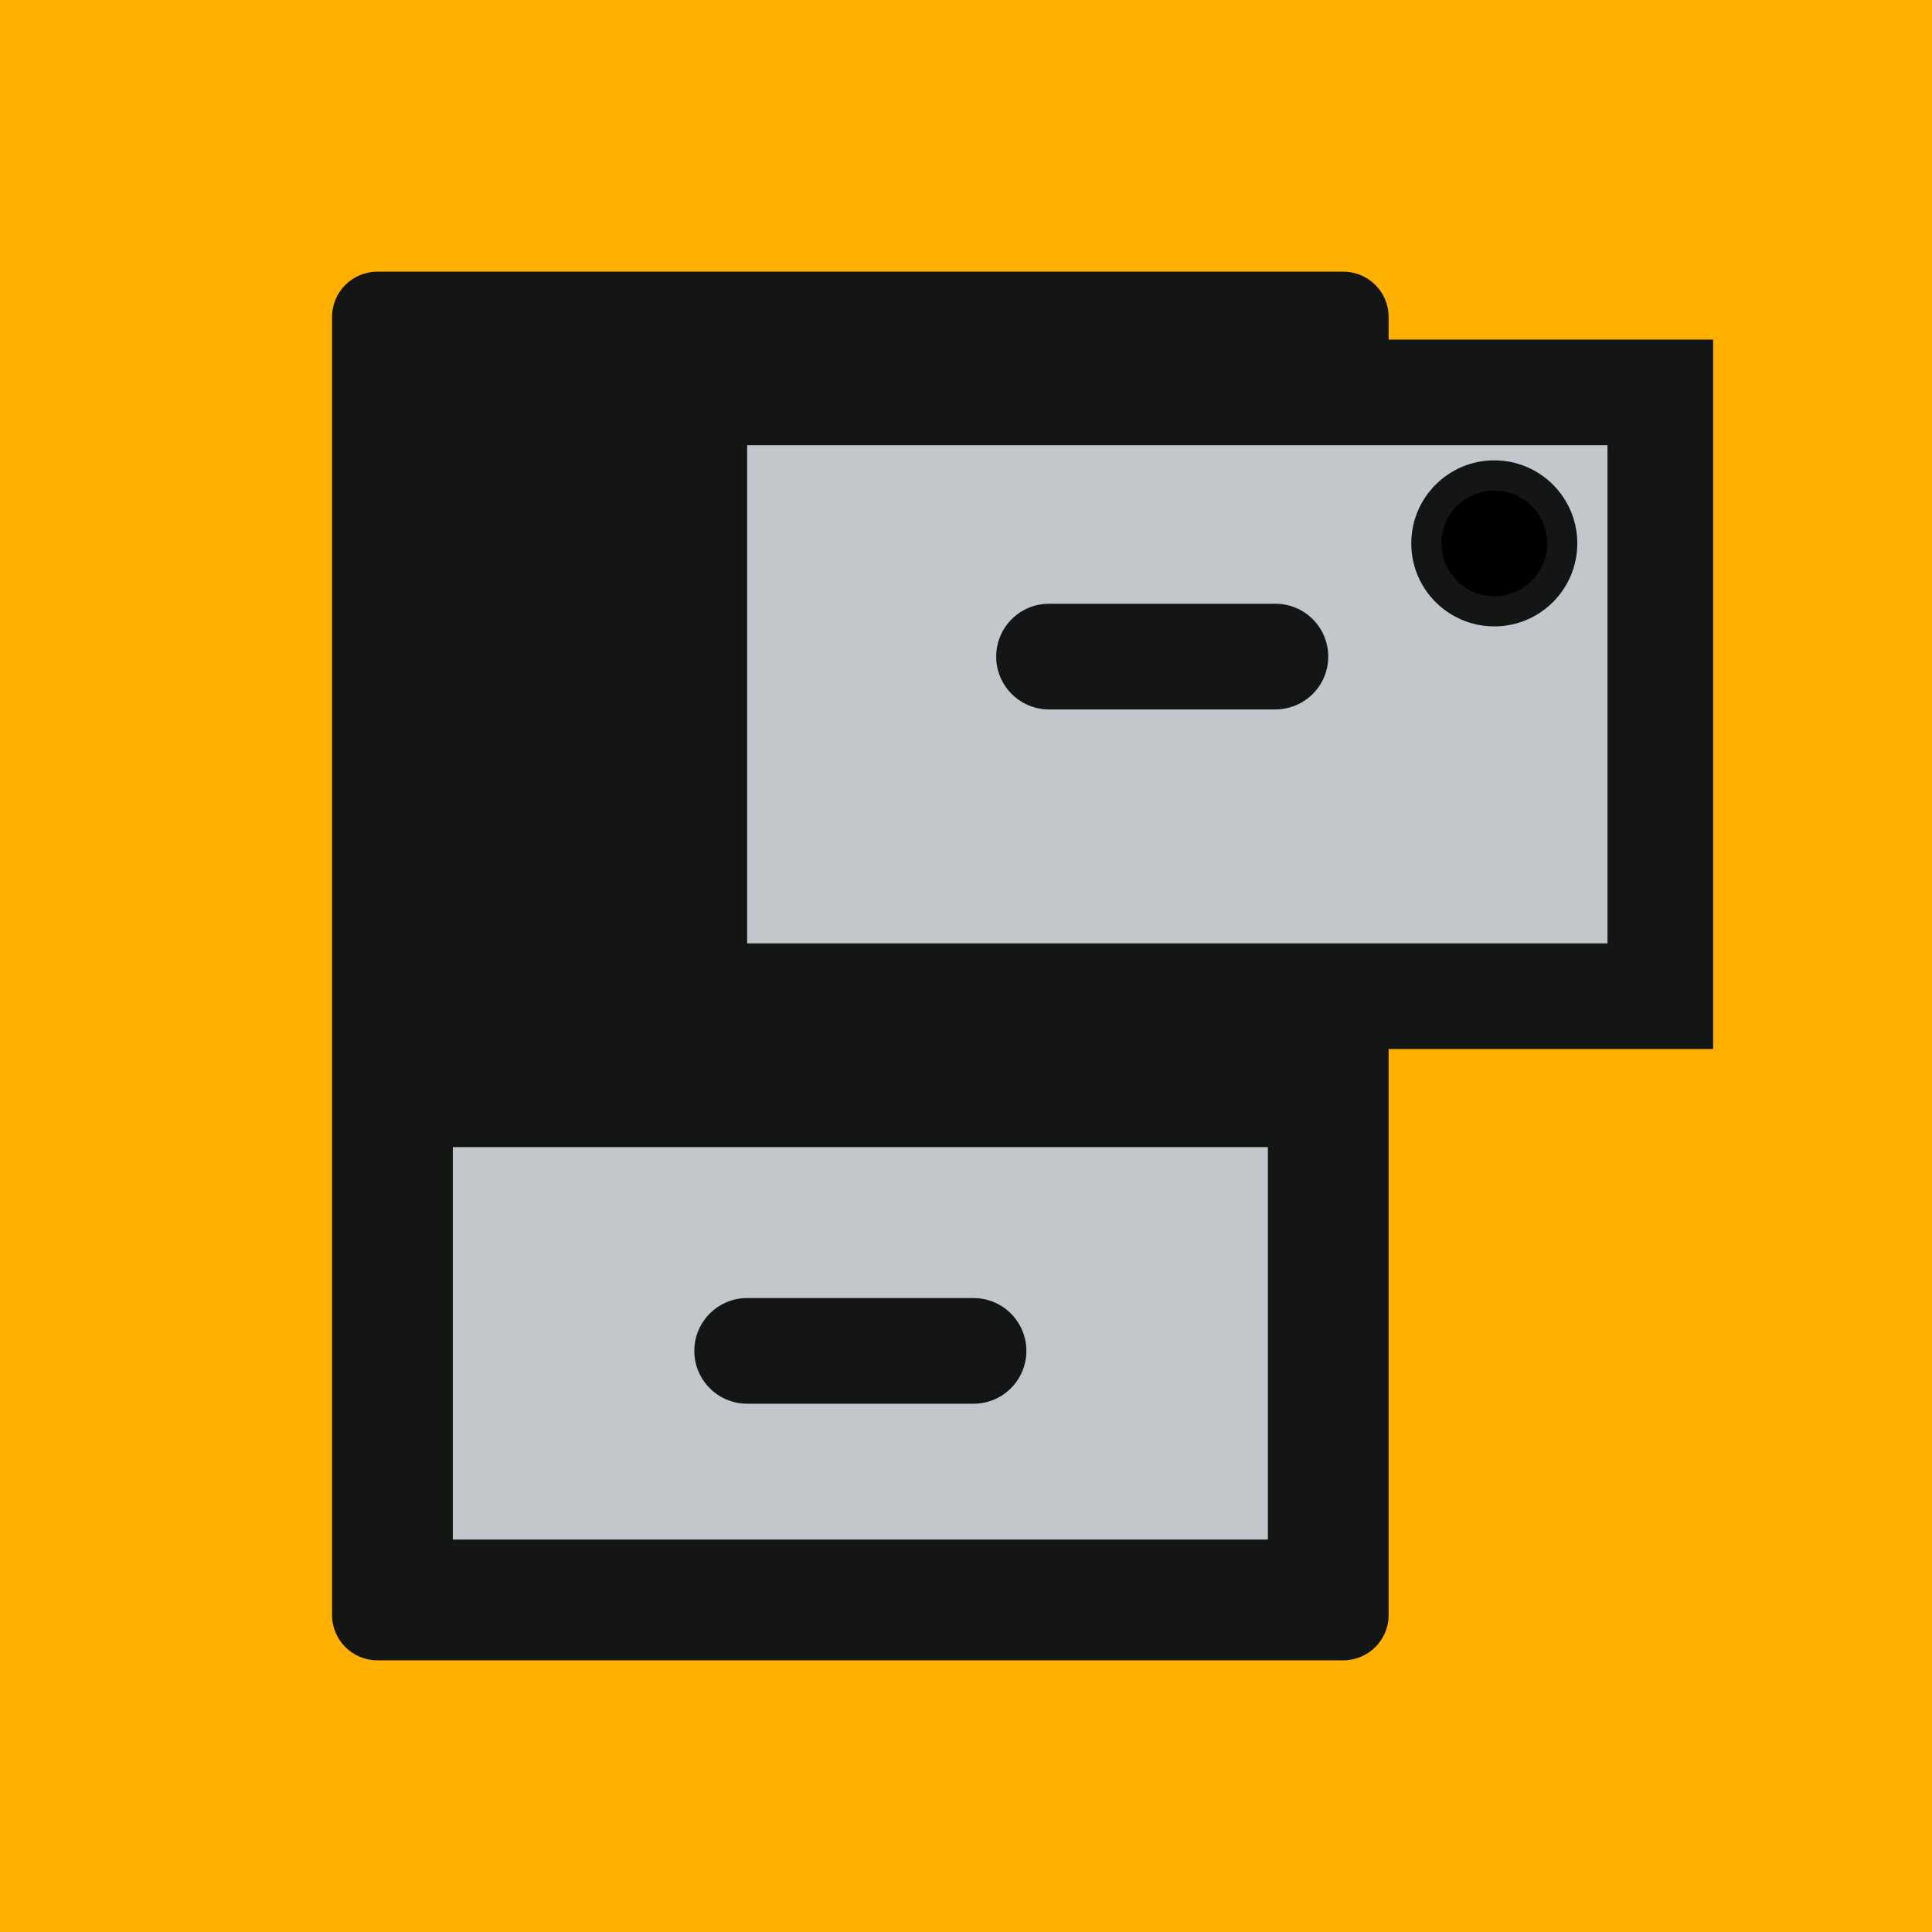
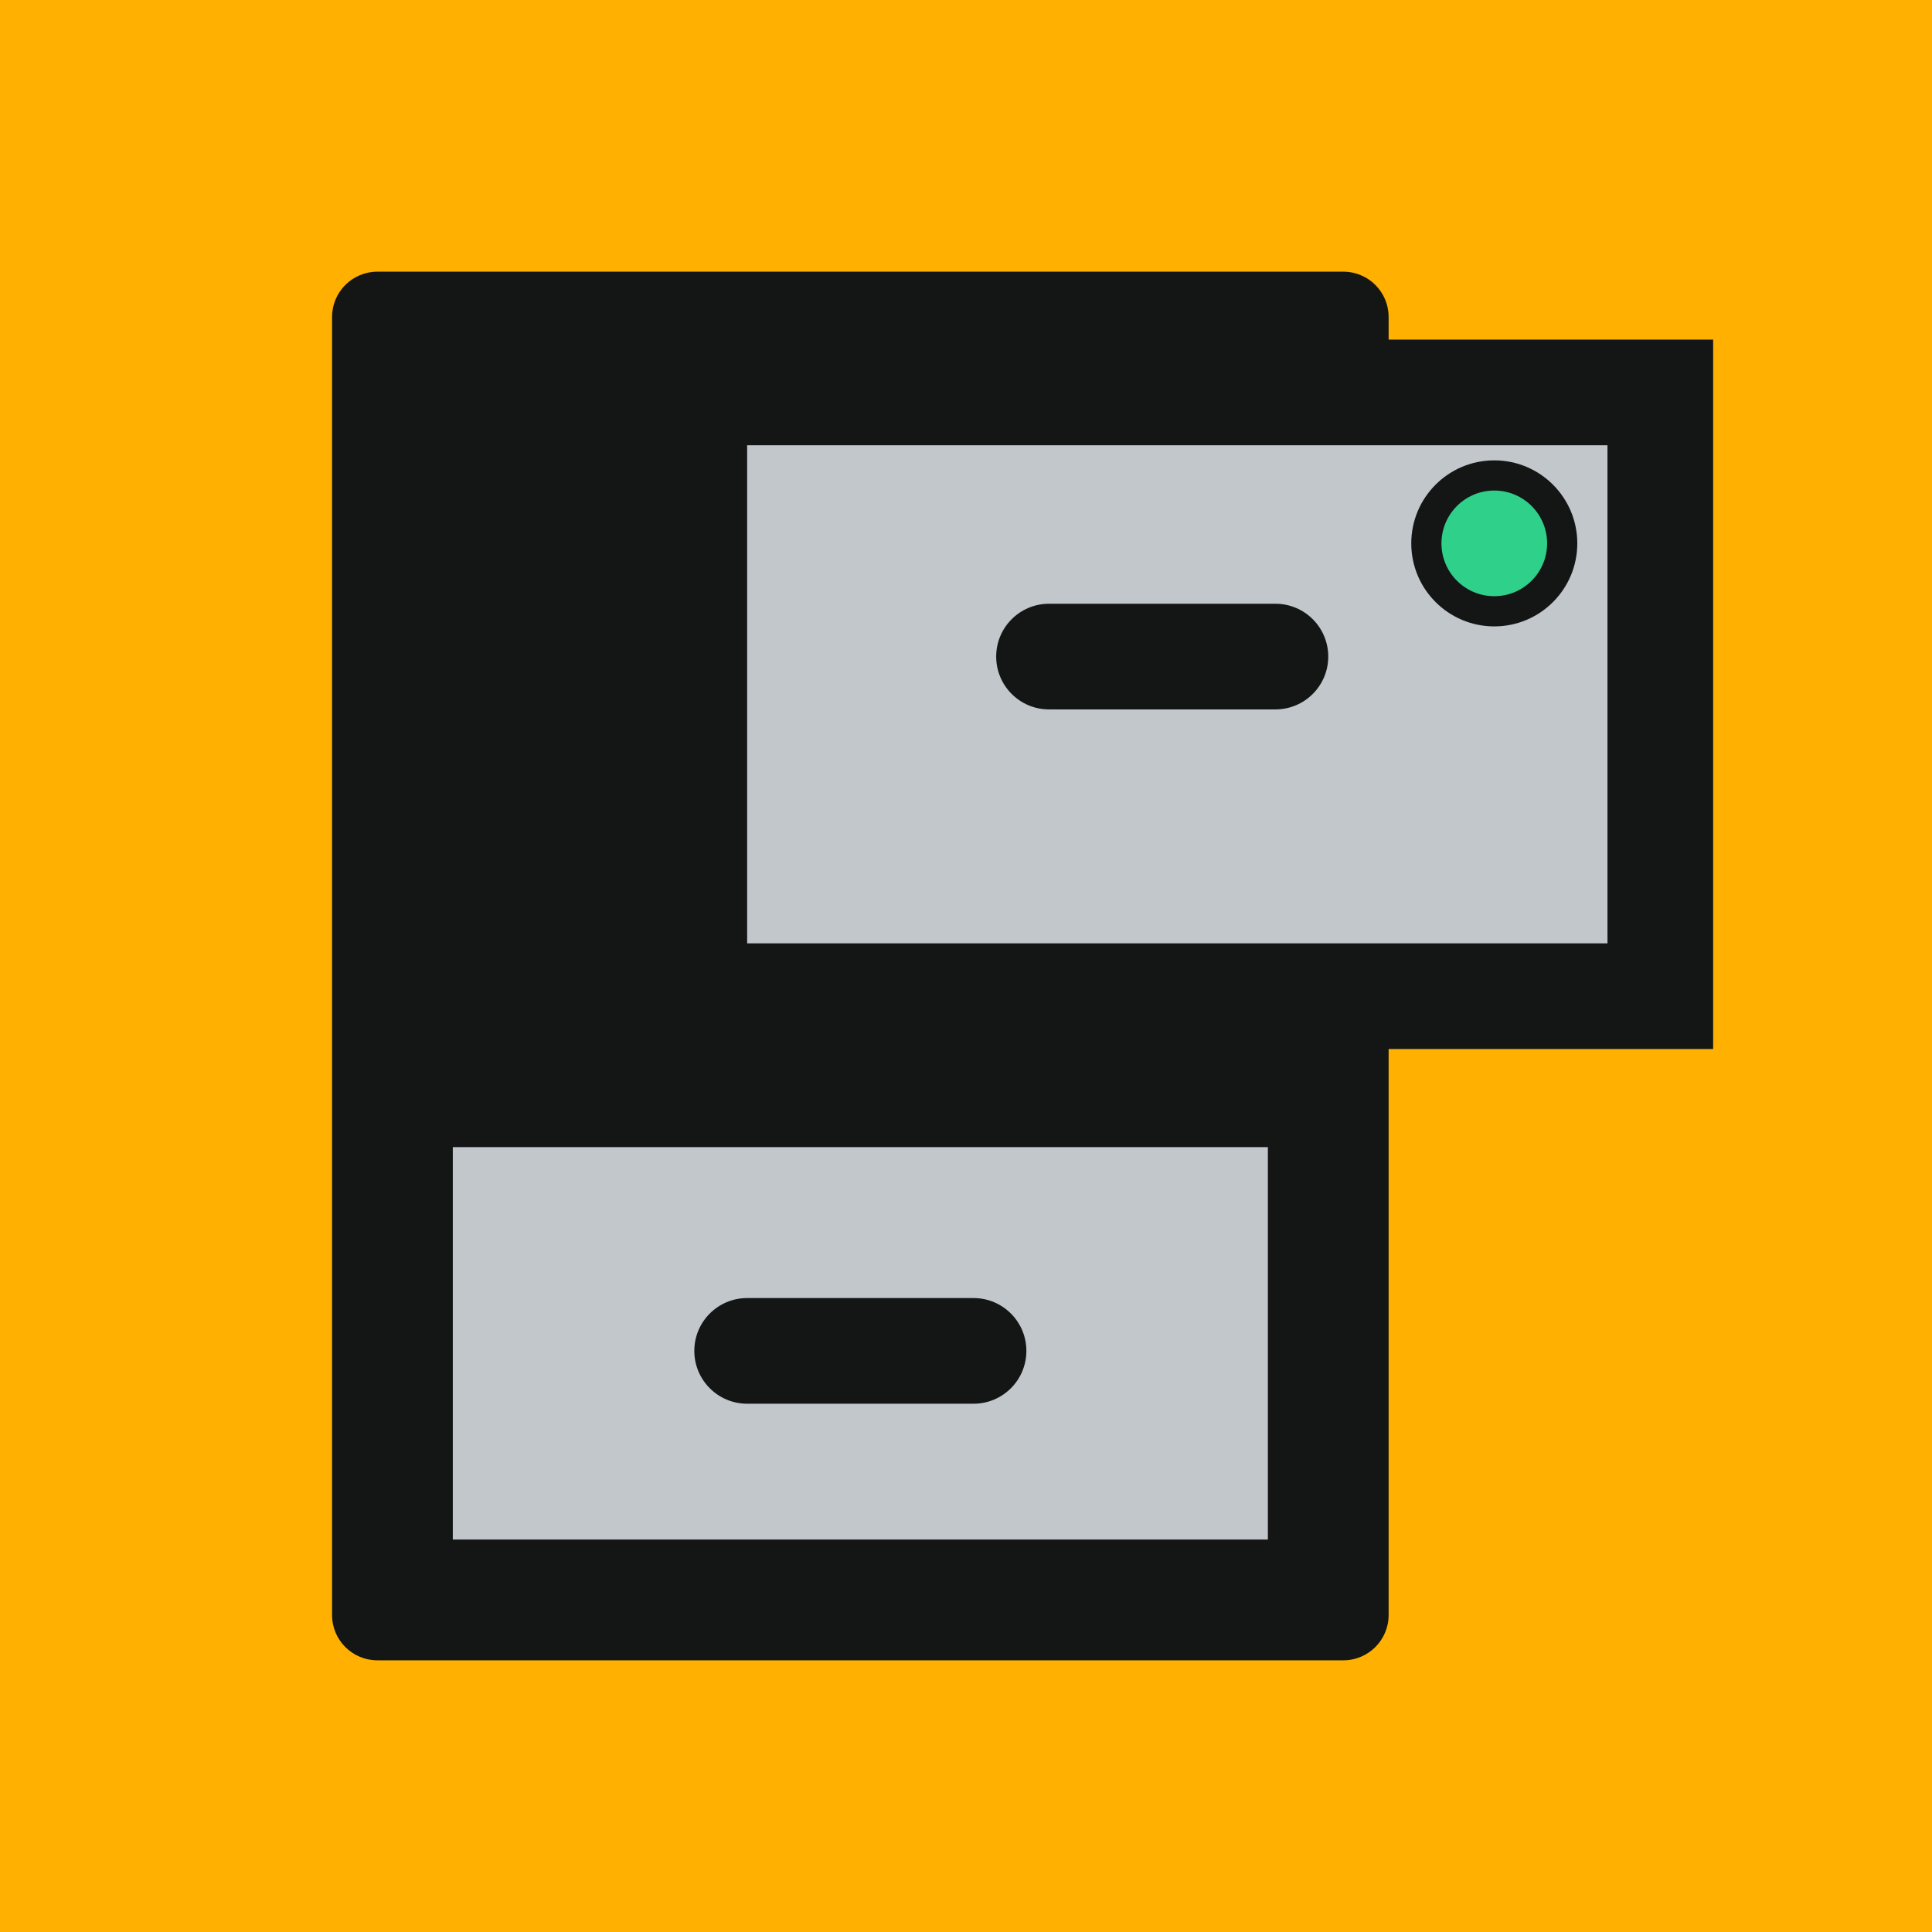
- <svg viewBox="0 0 128 128" width="240" height="240" role="img" aria-label="Option B">
+ <svg xmlns="http://www.w3.org/2000/svg" viewBox="0 0 128 128" width="240" height="240" role="img" aria-label="Option B">
  <rect width="128" height="128" fill="#FFB000" />
  <rect x="22" y="18" width="70" height="92" rx="3" fill="#141515" />
  <rect x="30" y="76" width="54" height="26" fill="#C2C7CC" />
  <rect x="46" y="86" width="22" height="7" rx="3.5" fill="#141515" />
  <rect x="46" y="26" width="64" height="40" fill="#C2C7CC" stroke="#141515" stroke-width="7" />
  <rect x="66" y="40" width="22" height="7" rx="3.5" fill="#141515" />
-   <circle cx="99" cy="36" r="4.5" fill="{{signal}}" stroke="#141515" stroke-width="2" />
+   <circle cx="99" cy="36" r="4.5" fill="#2FD08A" stroke="#141515" stroke-width="2" />
</svg>
